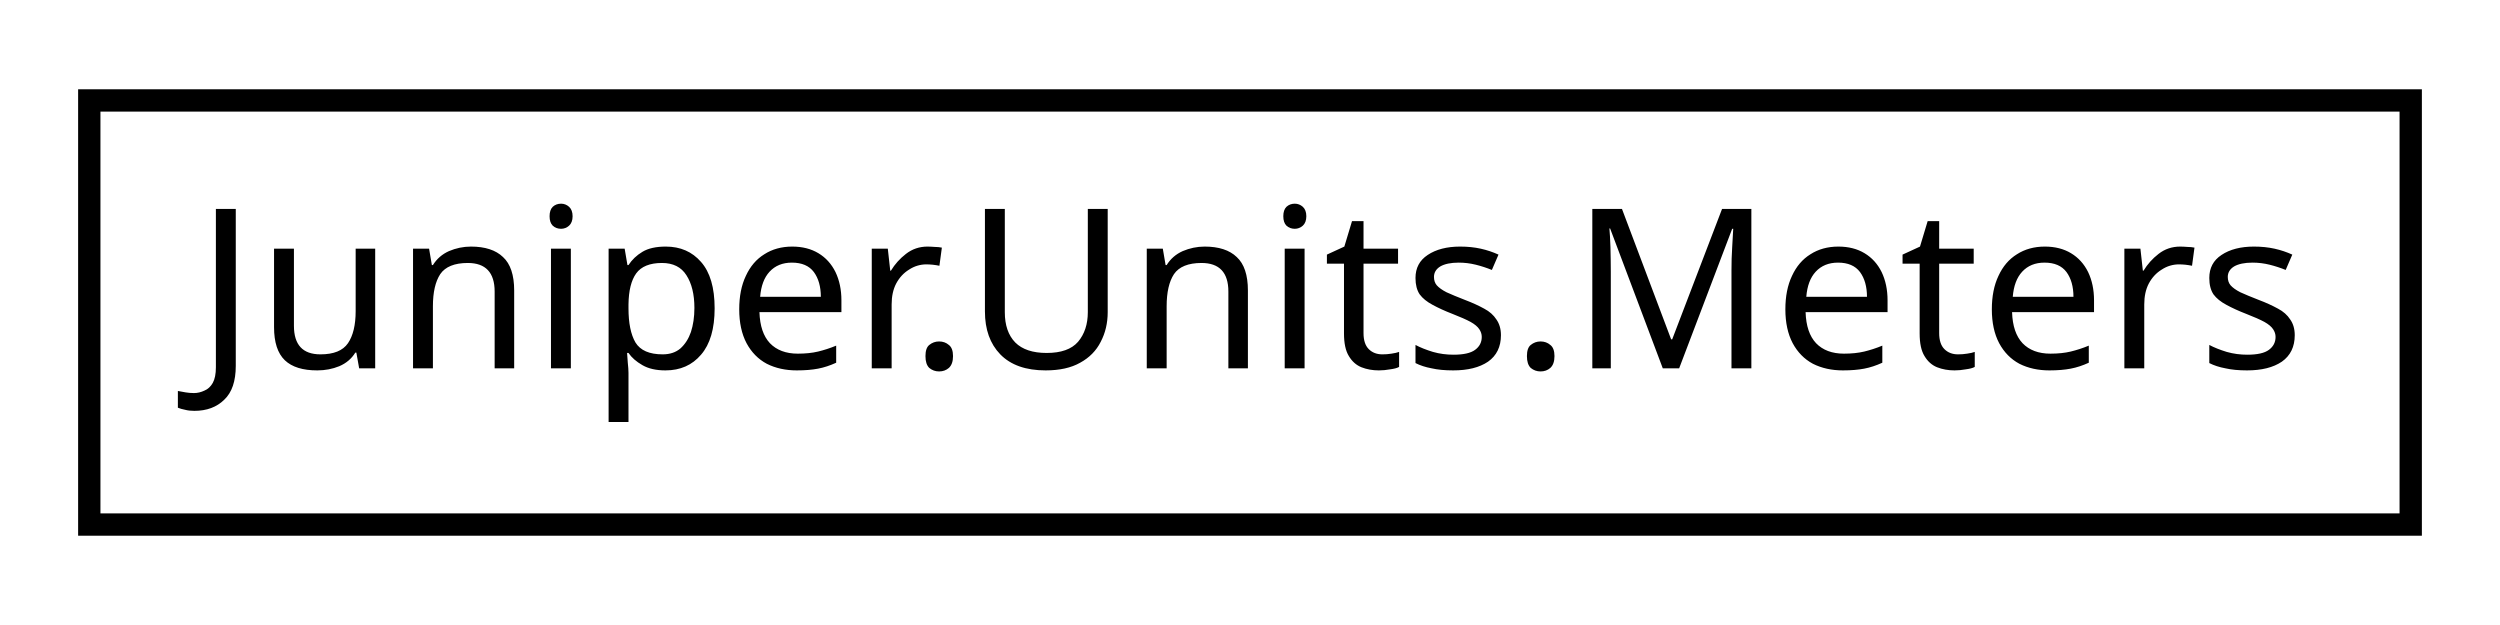
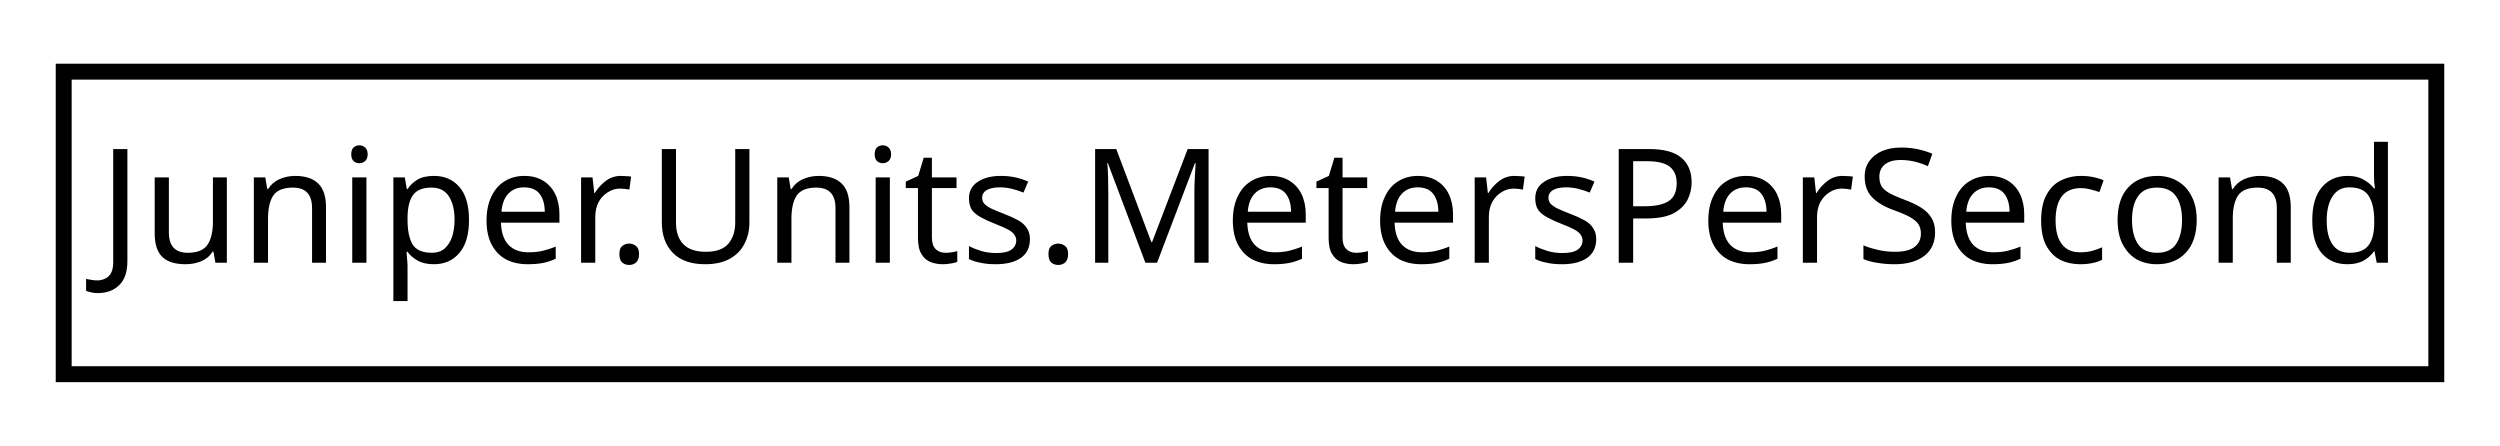
- <svg xmlns="http://www.w3.org/2000/svg" xmlns:xlink="http://www.w3.org/1999/xlink" width="112pt" height="28pt" viewBox="0.00 0.00 112.00 28.00">
+ <svg xmlns="http://www.w3.org/2000/svg" xmlns:xlink="http://www.w3.org/1999/xlink" width="157pt" height="28pt" viewBox="0.00 0.00 157.00 28.00">
  <g id="graph0" class="graph" transform="scale(1 1) rotate(0) translate(4 24)">
-     <polygon fill="white" stroke="none" points="-4,4 -4,-24 108,-24 108,4 -4,4" />
+     <polygon fill="white" stroke="none" points="-4,4 -4,-24 153,-24 153,4 -4,4" />
    <g id="node1" class="node">
      <g id="a_node1">
-         <a xlink:href="d4/d56/class_juniper_1_1_units_1_1_meters.html" target="_top" xlink:title="Conversions from meters">
-           <polygon fill="white" stroke="black" points="0,-0.5 0,-19.5 104,-19.5 104,-0.5 0,-0.5" />
-           <text text-anchor="middle" x="52" y="-7.5" font-family="SegoeUI" font-size="10.00">Juniper.Units.Meters</text>
+         <a xlink:href="df/d73/class_juniper_1_1_units_1_1_meters_per_second.html" target="_top" xlink:title="Conversions from meters per second">
+           <polygon fill="white" stroke="black" points="0,-0.5 0,-19.5 149,-19.5 149,-0.5 0,-0.5" />
+           <text text-anchor="middle" x="74.5" y="-7.5" font-family="SegoeUI" font-size="10.00">Juniper.Units.MetersPerSecond</text>
        </a>
      </g>
    </g>
  </g>
</svg>
